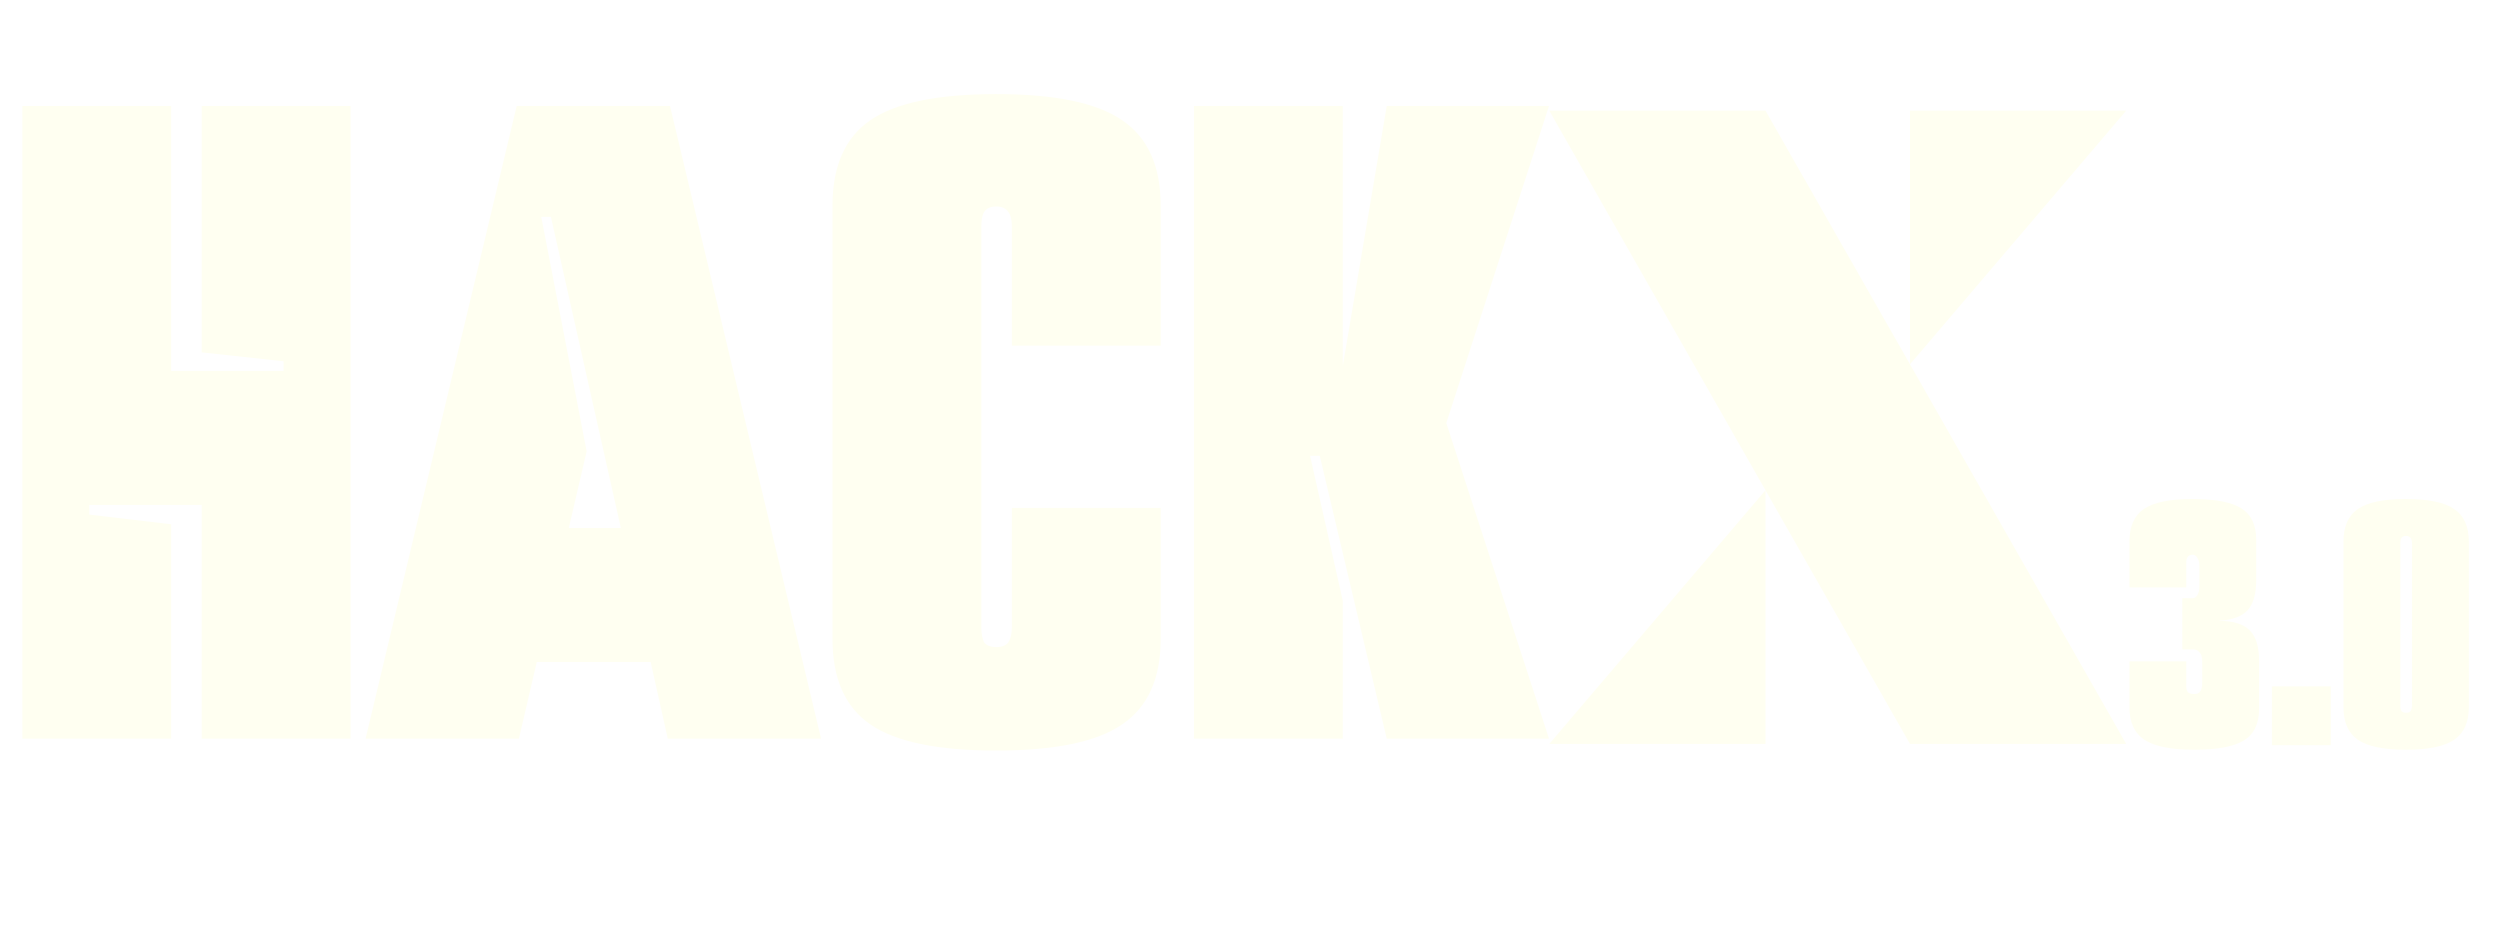
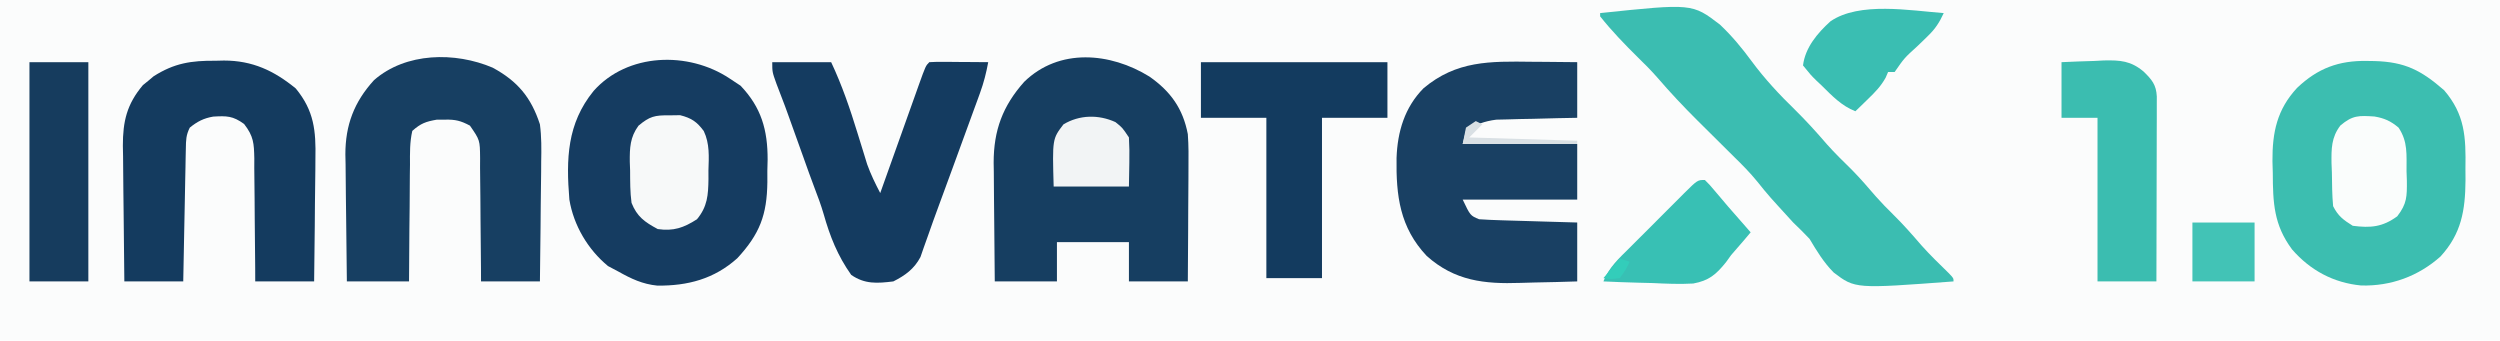
- <svg xmlns="http://www.w3.org/2000/svg" width="132" height="49" viewBox="0 0 132 49" fill="none">
-   <path d="M1.179 5.597H9.038V19.587H14.972V19.076L10.65 18.605V5.597H18.509V39H10.65V26.661H4.716V27.171L9.038 27.682V39H1.179V5.597ZM43.353 39H35.258L34.354 34.952H28.342L27.399 39H19.303L27.281 5.597H35.376L43.353 39ZM30.975 23.831L30.032 27.879H32.782L29.088 11.452H28.578L30.975 23.831ZM52.6 39.629C49.509 39.629 47.295 39.17 45.959 38.253C44.623 37.336 43.955 35.83 43.955 33.734V10.863C43.955 8.767 44.623 7.261 45.959 6.344C47.295 5.427 49.509 4.968 52.6 4.968C55.692 4.968 57.906 5.427 59.242 6.344C60.604 7.261 61.285 8.767 61.285 10.863V18.251H53.426V11.963C53.426 11.597 53.36 11.335 53.229 11.177C53.098 10.994 52.889 10.902 52.6 10.902C52.312 10.902 52.103 10.994 51.972 11.177C51.867 11.335 51.814 11.597 51.814 11.963V33.105C51.814 33.472 51.867 33.747 51.972 33.931C52.103 34.088 52.312 34.166 52.6 34.166C52.889 34.166 53.098 34.088 53.229 33.931C53.36 33.747 53.426 33.472 53.426 33.105V26.818H61.285V33.734C61.285 35.83 60.604 37.336 59.242 38.253C57.906 39.17 55.692 39.629 52.6 39.629ZM63.042 5.597H70.901V19.312L73.22 5.597H81.787L76.364 22.338L81.787 39H73.22L69.683 24.067H69.172L70.901 31.73V39H63.042V5.597Z" fill="#FFFFF1" />
-   <path d="M81.803 5.843H93.218L100.847 19.236L112.262 39.278H100.847L93.218 25.885L81.803 5.843Z" fill="#FFFFF1" />
-   <path fill-rule="evenodd" clip-rule="evenodd" d="M93.218 39.278H81.803L93.218 25.885V39.278Z" fill="#FFFFF1" />
-   <path fill-rule="evenodd" clip-rule="evenodd" d="M100.847 5.843H112.262L100.847 19.236V5.843Z" fill="#FFFFF1" />
-   <path d="M115.225 34.287V31.585H115.781C115.871 31.585 115.951 31.53 116.021 31.42C116.091 31.31 116.126 31.165 116.126 30.985V29.889C116.126 29.709 116.091 29.564 116.021 29.454C115.951 29.344 115.871 29.289 115.781 29.289C115.55 29.289 115.435 29.424 115.435 29.694V31.015H112.433V28.598C112.433 27.798 112.688 27.223 113.199 26.872C113.719 26.522 114.57 26.347 115.75 26.347C116.961 26.347 117.827 26.512 118.347 26.842C118.868 27.172 119.128 27.723 119.128 28.493V30.625C119.128 31.355 118.978 31.886 118.678 32.216C118.377 32.546 117.882 32.731 117.191 32.771V32.786C117.932 32.786 118.462 32.952 118.783 33.282C119.113 33.602 119.278 34.137 119.278 34.888V37.44C119.278 38.21 119.013 38.761 118.482 39.091C117.952 39.421 117.076 39.586 115.856 39.586C114.635 39.586 113.759 39.411 113.229 39.061C112.698 38.711 112.433 38.135 112.433 37.334V34.918H115.435V36.239C115.435 36.379 115.465 36.484 115.525 36.554C115.595 36.614 115.705 36.644 115.856 36.644C116.006 36.644 116.111 36.599 116.171 36.509C116.241 36.419 116.276 36.264 116.276 36.044V34.888C116.276 34.698 116.231 34.553 116.141 34.453C116.061 34.342 115.941 34.287 115.781 34.287H115.225ZM119.958 36.239H123.066V39.346H119.958V36.239ZM127.037 39.586C125.857 39.586 125.011 39.411 124.501 39.061C123.99 38.711 123.735 38.135 123.735 37.334V28.598C123.735 27.798 123.99 27.223 124.501 26.872C125.011 26.522 125.857 26.347 127.037 26.347C128.218 26.347 129.064 26.522 129.574 26.872C130.094 27.223 130.355 27.798 130.355 28.598V37.334C130.355 38.135 130.094 38.711 129.574 39.061C129.064 39.411 128.218 39.586 127.037 39.586ZM126.737 37.23C126.737 37.37 126.757 37.475 126.797 37.545C126.847 37.605 126.927 37.635 127.037 37.635C127.147 37.635 127.227 37.605 127.278 37.545C127.328 37.475 127.353 37.37 127.353 37.23V28.703C127.353 28.563 127.328 28.463 127.278 28.403C127.227 28.333 127.147 28.298 127.037 28.298C126.927 28.298 126.847 28.333 126.797 28.403C126.757 28.463 126.737 28.563 126.737 28.703V37.23Z" fill="#FFFFF1" />
+ <svg xmlns="http://www.w3.org/2000/svg" version="1.1" width="764" height="104">
+   <path d="M0 0 C252.12 0 504.24 0 764 0 C764 34.32 764 68.64 764 104 C511.88 104 259.76 104 0 104 C0 69.68 0 35.36 0 0 Z " fill="#FBFCFC" transform="translate(0,0)" />
+   <path d="M0 0 C6.465 4.525 10.249 9.772 11.746 17.609 C12.003 21.122 11.98 24.616 11.941 28.137 C11.939 29.126 11.936 30.115 11.933 31.133 C11.922 34.271 11.897 37.409 11.871 40.547 C11.861 42.683 11.852 44.819 11.844 46.955 C11.822 52.173 11.787 57.391 11.746 62.609 C5.806 62.609 -0.134 62.609 -6.254 62.609 C-6.254 58.649 -6.254 54.689 -6.254 50.609 C-13.514 50.609 -20.774 50.609 -28.254 50.609 C-28.254 54.569 -28.254 58.529 -28.254 62.609 C-34.524 62.609 -40.794 62.609 -47.254 62.609 C-47.323 56.507 -47.383 50.407 -47.419 44.305 C-47.434 42.232 -47.454 40.16 -47.48 38.087 C-47.517 35.096 -47.534 32.105 -47.547 29.113 C-47.562 28.197 -47.578 27.281 -47.594 26.338 C-47.596 16.438 -44.835 8.997 -38.254 1.609 C-27.555 -8.808 -11.938 -7.365 0 0 Z " fill="#163E61" transform="translate(351.2539,23.39062)" />
+   <path d="M0 0 C1.093 0.722 2.186 1.444 3.312 2.188 C9.66 8.83 11.607 15.713 11.586 24.779 C11.543 26.466 11.543 26.466 11.5 28.188 C11.504 29.892 11.504 29.892 11.508 31.631 C11.391 41.666 9.184 47.484 2.324 54.914 C-4.75 61.263 -12.841 63.372 -22.117 63.285 C-26.616 62.84 -30.098 61.196 -34 59 C-35.052 58.443 -36.104 57.886 -37.188 57.312 C-43.333 52.259 -47.704 44.871 -49 37 C-50.014 24.589 -49.726 13.776 -41.59 3.789 C-31.26 -7.835 -12.692 -8.446 0 0 Z " fill="#153C61" transform="translate(223,24)" />
+   <path d="M0 0 C0.753 0.012 1.506 0.023 2.281 0.035 C11.563 0.31 16.466 2.852 23.484 8.949 C29.865 16.397 30.162 23.272 30 32.875 C30.007 34.06 30.014 35.244 30.021 36.465 C29.955 45.671 28.758 52.81 22.367 59.773 C15.532 65.839 7.207 68.852 -1.855 68.621 C-10.305 67.816 -17.406 64.01 -22.977 57.605 C-28.579 50.086 -28.831 43.37 -28.875 34.188 C-28.908 33.006 -28.941 31.825 -28.975 30.607 C-29.028 21.796 -27.575 14.83 -21.447 8.232 C-15.113 2.201 -8.638 -0.17 0 0 Z " fill="#3CBEB0" transform="translate(723.4375,18.625)" />
+   <path d="M0 0 C1.356 0.01 2.712 0.019 4.068 0.027 C7.358 0.051 10.648 0.087 13.938 0.125 C13.938 5.735 13.938 11.345 13.938 17.125 C11.986 17.162 10.034 17.2 8.023 17.238 C5.453 17.304 2.883 17.37 0.312 17.438 C-0.973 17.46 -2.258 17.483 -3.582 17.506 C-5.448 17.559 -5.448 17.559 -7.352 17.613 C-8.493 17.639 -9.635 17.666 -10.811 17.693 C-14.504 18.184 -16.941 19.096 -20.062 21.125 C-20.392 22.445 -20.723 23.765 -21.062 25.125 C-9.512 25.125 2.038 25.125 13.938 25.125 C13.938 30.735 13.938 36.345 13.938 42.125 C2.388 42.125 -9.162 42.125 -21.062 42.125 C-18.74 47.01 -18.74 47.01 -16.062 48.125 C-13.813 48.28 -11.559 48.375 -9.305 48.441 C-8.642 48.462 -7.979 48.483 -7.295 48.504 C-5.176 48.57 -3.057 48.629 -0.938 48.688 C0.499 48.731 1.935 48.774 3.371 48.818 C6.893 48.926 10.415 49.025 13.938 49.125 C13.938 55.065 13.938 61.005 13.938 67.125 C9.597 67.264 5.265 67.383 0.925 67.455 C-0.546 67.484 -2.016 67.525 -3.485 67.578 C-14.379 67.957 -23.487 66.994 -32.053 59.348 C-40.293 50.623 -41.447 40.893 -41.277 29.406 C-40.994 21.362 -38.801 13.963 -33.062 8.125 C-22.982 -0.367 -12.734 -0.163 0 0 Z " fill="#194063" transform="translate(468.0625,18.875)" />
+   <path d="M0 0 C7.618 4.126 11.763 9.102 14.438 17.32 C14.94 21.128 14.907 24.864 14.828 28.699 C14.822 29.752 14.817 30.805 14.811 31.889 C14.789 35.221 14.739 38.551 14.688 41.883 C14.667 44.154 14.649 46.426 14.633 48.697 C14.589 54.239 14.52 59.779 14.438 65.32 C8.498 65.32 2.558 65.32 -3.562 65.32 C-3.567 63.978 -3.571 62.636 -3.575 61.253 C-3.597 56.273 -3.651 51.294 -3.715 46.314 C-3.738 44.159 -3.753 42.003 -3.758 39.848 C-3.767 36.75 -3.808 33.653 -3.855 30.555 C-3.852 29.591 -3.848 28.627 -3.844 27.634 C-3.897 22.133 -3.897 22.133 -6.95 17.712 C-9.761 16.215 -11.4 15.809 -14.562 15.883 C-15.387 15.884 -16.212 15.885 -17.062 15.887 C-20.433 16.471 -21.966 17.015 -24.562 19.32 C-25.359 22.753 -25.283 26.165 -25.27 29.676 C-25.285 30.693 -25.3 31.709 -25.315 32.757 C-25.358 36.007 -25.367 39.257 -25.375 42.508 C-25.398 44.71 -25.423 46.913 -25.451 49.115 C-25.514 54.517 -25.546 59.918 -25.562 65.32 C-31.832 65.32 -38.102 65.32 -44.562 65.32 C-44.662 58.792 -44.734 52.263 -44.782 45.734 C-44.802 43.516 -44.83 41.298 -44.864 39.08 C-44.913 35.88 -44.936 32.681 -44.953 29.48 C-44.974 28.499 -44.994 27.517 -45.016 26.506 C-45.019 17.547 -42.345 10.478 -36.277 3.824 C-26.538 -4.717 -11.464 -4.879 0 0 Z " fill="#173F62" transform="translate(150.5625,20.67969)" />
+   <path d="M0 0 C28.145 -2.948 28.145 -2.948 36.598 3.504 C40.25 6.944 43.384 10.72 46.346 14.764 C50.268 20.065 54.771 24.912 59.5 29.5 C62.929 32.882 66.12 36.381 69.254 40.035 C71.724 42.814 74.379 45.389 77.027 47.996 C79.573 50.582 81.92 53.315 84.285 56.066 C85.96 57.955 87.699 59.732 89.5 61.5 C92.563 64.508 95.36 67.683 98.156 70.938 C100.807 73.903 103.642 76.666 106.496 79.434 C108 81 108 81 108 82 C77.939 84.258 77.939 84.258 71.379 79.281 C68.322 76.207 66.213 72.709 64 69 C62.376 67.292 60.71 65.622 59 64 C57.467 62.345 55.945 60.678 54.438 59 C53.694 58.175 52.95 57.35 52.184 56.5 C50.759 54.869 49.373 53.203 48.035 51.5 C45.837 48.8 43.493 46.434 41 44 C38.037 41.067 35.081 38.127 32.125 35.188 C31.348 34.419 30.57 33.65 29.77 32.857 C25.512 28.617 21.437 24.295 17.519 19.74 C15.61 17.554 13.582 15.52 11.5 13.5 C7.467 9.516 3.527 5.446 0 1 C0 0.67 0 0.34 0 0 Z " fill="#3BBDB1" transform="translate(489,4)" />
+   <path d="M0 0 C1.27 -0.03 1.27 -0.03 2.566 -0.061 C11.269 -0.054 17.855 3.021 24.52 8.484 C30.136 15.318 30.687 21.407 30.516 29.938 C30.51 31.014 30.504 32.09 30.498 33.199 C30.476 36.612 30.426 40.025 30.375 43.438 C30.355 45.762 30.337 48.086 30.32 50.41 C30.276 56.086 30.207 61.762 30.125 67.438 C24.185 67.438 18.245 67.438 12.125 67.438 C12.121 66.101 12.117 64.764 12.113 63.386 C12.091 58.419 12.036 53.453 11.972 48.486 C11.949 46.338 11.935 44.189 11.929 42.041 C11.92 38.95 11.879 35.86 11.832 32.77 C11.836 31.811 11.84 30.853 11.844 29.865 C11.743 25.217 11.641 23.106 8.723 19.329 C5.271 16.816 3.398 16.837 -0.719 17.07 C-3.633 17.567 -5.59 18.581 -7.875 20.438 C-9.039 22.766 -9.03 24.2 -9.08 26.795 C-9.1 27.696 -9.12 28.597 -9.141 29.525 C-9.166 30.986 -9.166 30.986 -9.191 32.477 C-9.212 33.473 -9.233 34.469 -9.254 35.495 C-9.32 38.684 -9.379 41.873 -9.438 45.062 C-9.481 47.221 -9.524 49.38 -9.568 51.539 C-9.676 56.838 -9.777 62.138 -9.875 67.438 C-15.815 67.438 -21.755 67.438 -27.875 67.438 C-27.974 60.463 -28.047 53.489 -28.095 46.515 C-28.115 44.144 -28.142 41.774 -28.177 39.403 C-28.226 35.988 -28.248 32.572 -28.266 29.156 C-28.286 28.104 -28.307 27.051 -28.328 25.967 C-28.33 18.515 -27.127 13.296 -22.199 7.449 C-21.389 6.794 -21.389 6.794 -20.562 6.125 C-20.03 5.675 -19.498 5.225 -18.949 4.762 C-12.597 0.706 -7.41 -0.061 0 0 Z " fill="#143B5F" transform="translate(65.875,18.5625)" />
+   <path d="M0 0 C5.94 0 11.88 0 18 0 C21.332 7.073 23.77 14.219 26.062 21.688 C26.736 23.88 27.414 26.072 28.098 28.262 C28.539 29.7 28.539 29.7 28.989 31.167 C30.092 34.257 31.481 37.095 33 40 C33.419 38.824 33.838 37.648 34.269 36.436 C35.819 32.087 37.372 27.739 38.927 23.392 C39.6 21.508 40.272 19.623 40.943 17.738 C41.906 15.034 42.873 12.331 43.84 9.629 C44.141 8.781 44.442 7.933 44.752 7.059 C46.886 1.114 46.886 1.114 48 0 C49.343 -0.086 50.69 -0.107 52.035 -0.098 C52.844 -0.094 53.653 -0.091 54.486 -0.088 C55.336 -0.08 56.187 -0.071 57.062 -0.062 C57.917 -0.058 58.771 -0.053 59.65 -0.049 C61.767 -0.037 63.883 -0.019 66 0 C65.405 3.259 64.632 6.29 63.497 9.4 C63.193 10.239 62.889 11.078 62.576 11.942 C62.246 12.837 61.917 13.733 61.578 14.656 C61.236 15.595 60.894 16.534 60.542 17.501 C59.818 19.488 59.091 21.475 58.363 23.462 C57.265 26.46 56.171 29.46 55.078 32.461 C53.687 36.277 52.286 40.089 50.877 43.898 C49.738 46.978 48.622 50.062 47.545 53.164 C47.133 54.316 46.721 55.469 46.297 56.656 C45.799 58.092 45.799 58.092 45.292 59.557 C43.383 63.167 40.615 65.192 37 67 C32.089 67.608 28.271 67.884 24.125 65 C19.976 59.142 17.658 53.306 15.707 46.422 C14.902 43.665 13.913 40.995 12.879 38.316 C11.73 35.289 10.648 32.239 9.562 29.188 C8.01 24.829 6.454 20.474 4.875 16.125 C4.558 15.251 4.241 14.377 3.914 13.477 C3.052 11.14 2.153 8.821 1.25 6.5 C0 3 0 3 0 0 Z " fill="#143B60" transform="translate(236,19)" />
+   <path d="M0 0 C18.81 0 37.62 0 57 0 C57 5.61 57 11.22 57 17 C50.4 17 43.8 17 37 17 C37 33.17 37 49.34 37 66 C31.39 66 25.78 66 20 66 C20 49.83 20 33.66 20 17 C13.4 17 6.8 17 0 17 C0 11.39 0 5.78 0 0 Z " fill="#133B5F" transform="translate(367,19)" />
+   <path d="M0 0 C3.356 -0.163 6.704 -0.281 10.062 -0.375 C11.477 -0.45 11.477 -0.45 12.92 -0.527 C17.972 -0.633 21.165 -0.428 25.121 2.898 C27.61 5.345 28.946 6.895 29.12 10.48 C29.117 12.046 29.117 12.046 29.114 13.643 C29.113 14.824 29.113 16.005 29.113 17.222 C29.108 18.502 29.103 19.783 29.098 21.102 C29.096 22.408 29.095 23.715 29.093 25.061 C29.09 28.537 29.08 32.012 29.069 35.487 C29.058 39.033 29.054 42.579 29.049 46.125 C29.038 53.083 29.021 60.042 29 67 C23.06 67 17.12 67 11 67 C11 50.5 11 34 11 17 C7.37 17 3.74 17 0 17 C0 11.39 0 5.78 0 0 Z " fill="#3BBDB0" transform="translate(630,19)" />
+   <path d="M0 0 C5.94 0 11.88 0 18 0 C18 22.11 18 44.22 18 67 C12.06 67 6.12 67 0 67 C0 44.89 0 22.78 0 0 Z " fill="#163C5E" transform="translate(9,19)" />
+   <path d="M0 0 C1.48 1.469 1.48 1.469 3.188 3.5 C3.801 4.222 4.415 4.944 5.047 5.688 C6.014 6.832 6.014 6.832 7 8 C8.31 9.503 9.622 11.003 10.938 12.5 C11.958 13.667 12.979 14.833 14 16 C12.618 17.658 11.227 19.309 9.795 20.924 C7.982 22.959 7.982 22.959 6.471 25.123 C3.451 28.869 1.268 30.77 -3.553 31.645 C-7.711 31.885 -11.844 31.7 -16 31.5 C-17.457 31.46 -18.914 31.423 -20.371 31.391 C-23.916 31.303 -27.457 31.165 -31 31 C-29.345 26.733 -26.151 23.863 -22.969 20.703 C-22.377 20.109 -21.785 19.516 -21.176 18.904 C-19.927 17.655 -18.677 16.407 -17.423 15.163 C-15.5 13.25 -13.587 11.327 -11.676 9.402 C-10.462 8.189 -9.247 6.977 -8.031 5.766 C-7.457 5.188 -6.883 4.61 -6.292 4.014 C-2.23 0 -2.23 0 0 0 Z " fill="#38C0B4" transform="translate(521,55)" />
+   <path d="M0 0 C-1.273 2.799 -2.575 4.812 -4.785 6.945 C-5.581 7.725 -5.581 7.725 -6.393 8.52 C-6.944 9.049 -7.495 9.579 -8.062 10.125 C-12.004 13.696 -12.004 13.696 -15 18 C-15.66 18 -16.32 18 -17 18 C-17.245 18.572 -17.49 19.145 -17.742 19.734 C-19.211 22.38 -20.953 24.149 -23.125 26.25 C-23.849 26.956 -24.574 27.663 -25.32 28.391 C-25.875 28.922 -26.429 29.453 -27 30 C-31.253 28.324 -34.121 25.282 -37.312 22.125 C-37.875 21.595 -38.438 21.065 -39.018 20.52 C-40.613 18.945 -40.613 18.945 -43 16 C-42.323 10.521 -38.595 6.133 -34.629 2.531 C-25.827 -3.568 -10.159 -0.755 0 0 Z " fill="#3ABEB2" transform="translate(594,4)" />
+   <path d="M0 0 C1.103 -0.015 2.207 -0.031 3.344 -0.047 C6.771 0.818 8.478 1.945 10.58 4.811 C12.407 8.662 12.135 12.632 12 16.812 C12.004 18.14 12.004 18.14 12.008 19.494 C11.935 24.346 11.71 27.862 8.5 31.75 C4.442 34.365 1.309 35.451 -3.5 34.75 C-7.49 32.602 -9.829 30.959 -11.5 26.75 C-11.958 23.469 -11.916 20.185 -11.938 16.875 C-11.97 15.989 -12.003 15.104 -12.037 14.191 C-12.072 9.931 -11.956 6.676 -9.379 3.164 C-5.975 0.309 -4.396 -0.062 0 0 Z " fill="#F7F9F9" transform="translate(204.5,35.25)" />
+   <path d="M0 0 C3.046 0.511 5.014 1.406 7.375 3.398 C10.271 7.742 9.781 11.661 9.812 16.773 C9.862 18.193 9.862 18.193 9.912 19.641 C9.949 24.398 9.962 26.64 6.973 30.5 C2.482 33.782 -1.146 34.108 -6.625 33.398 C-9.495 31.605 -11.116 30.416 -12.625 27.398 C-12.944 23.989 -12.949 20.571 -13 17.148 C-13.037 16.206 -13.075 15.264 -13.113 14.293 C-13.17 9.834 -13.177 6.41 -10.414 2.762 C-6.645 -0.432 -4.727 -0.295 0 0 Z " fill="#FAFDFC" transform="translate(725.625,35.60156)" />
+   <path d="M0 0 C2.125 1.688 2.125 1.688 4.125 4.688 C4.268 7.299 4.313 9.771 4.25 12.375 C4.209 14.788 4.168 17.201 4.125 19.688 C-3.465 19.688 -11.055 19.688 -18.875 19.688 C-19.283 5.144 -19.283 5.144 -15.875 0.688 C-10.964 -2.259 -5.13 -2.342 0 0 Z " fill="#F2F4F5" transform="translate(340.875,37.3125)" />
+   <path d="M0 0 C6.27 0 12.54 0 19 0 C19 5.94 19 11.88 19 18 C12.73 18 6.46 18 0 18 C0 12.06 0 6.12 0 0 Z " fill="#42C3B6" transform="translate(670,68)" />
+   <path d="M0 0 C0.66 0.33 1.32 0.66 2 1 C0.68 2.32 -0.64 3.64 -2 5 C14.335 5.495 14.335 5.495 31 6 C31 6.33 31 6.66 31 7 C19.45 7 7.9 7 -4 7 C-3.67 5.35 -3.34 3.7 -3 2 C-2.01 1.34 -1.02 0.68 0 0 Z " fill="#D9E0E4" transform="translate(451,37)" />
+   <path d="M0 0 C0.99 0.33 1.98 0.66 3 1 C1.812 3.5 1.812 3.5 0 6 C-2.688 6.312 -2.688 6.312 -5 6 C-3.35 4.02 -1.7 2.04 0 0 Z " fill="#33CDBA" transform="translate(495,79)" />
</svg>
